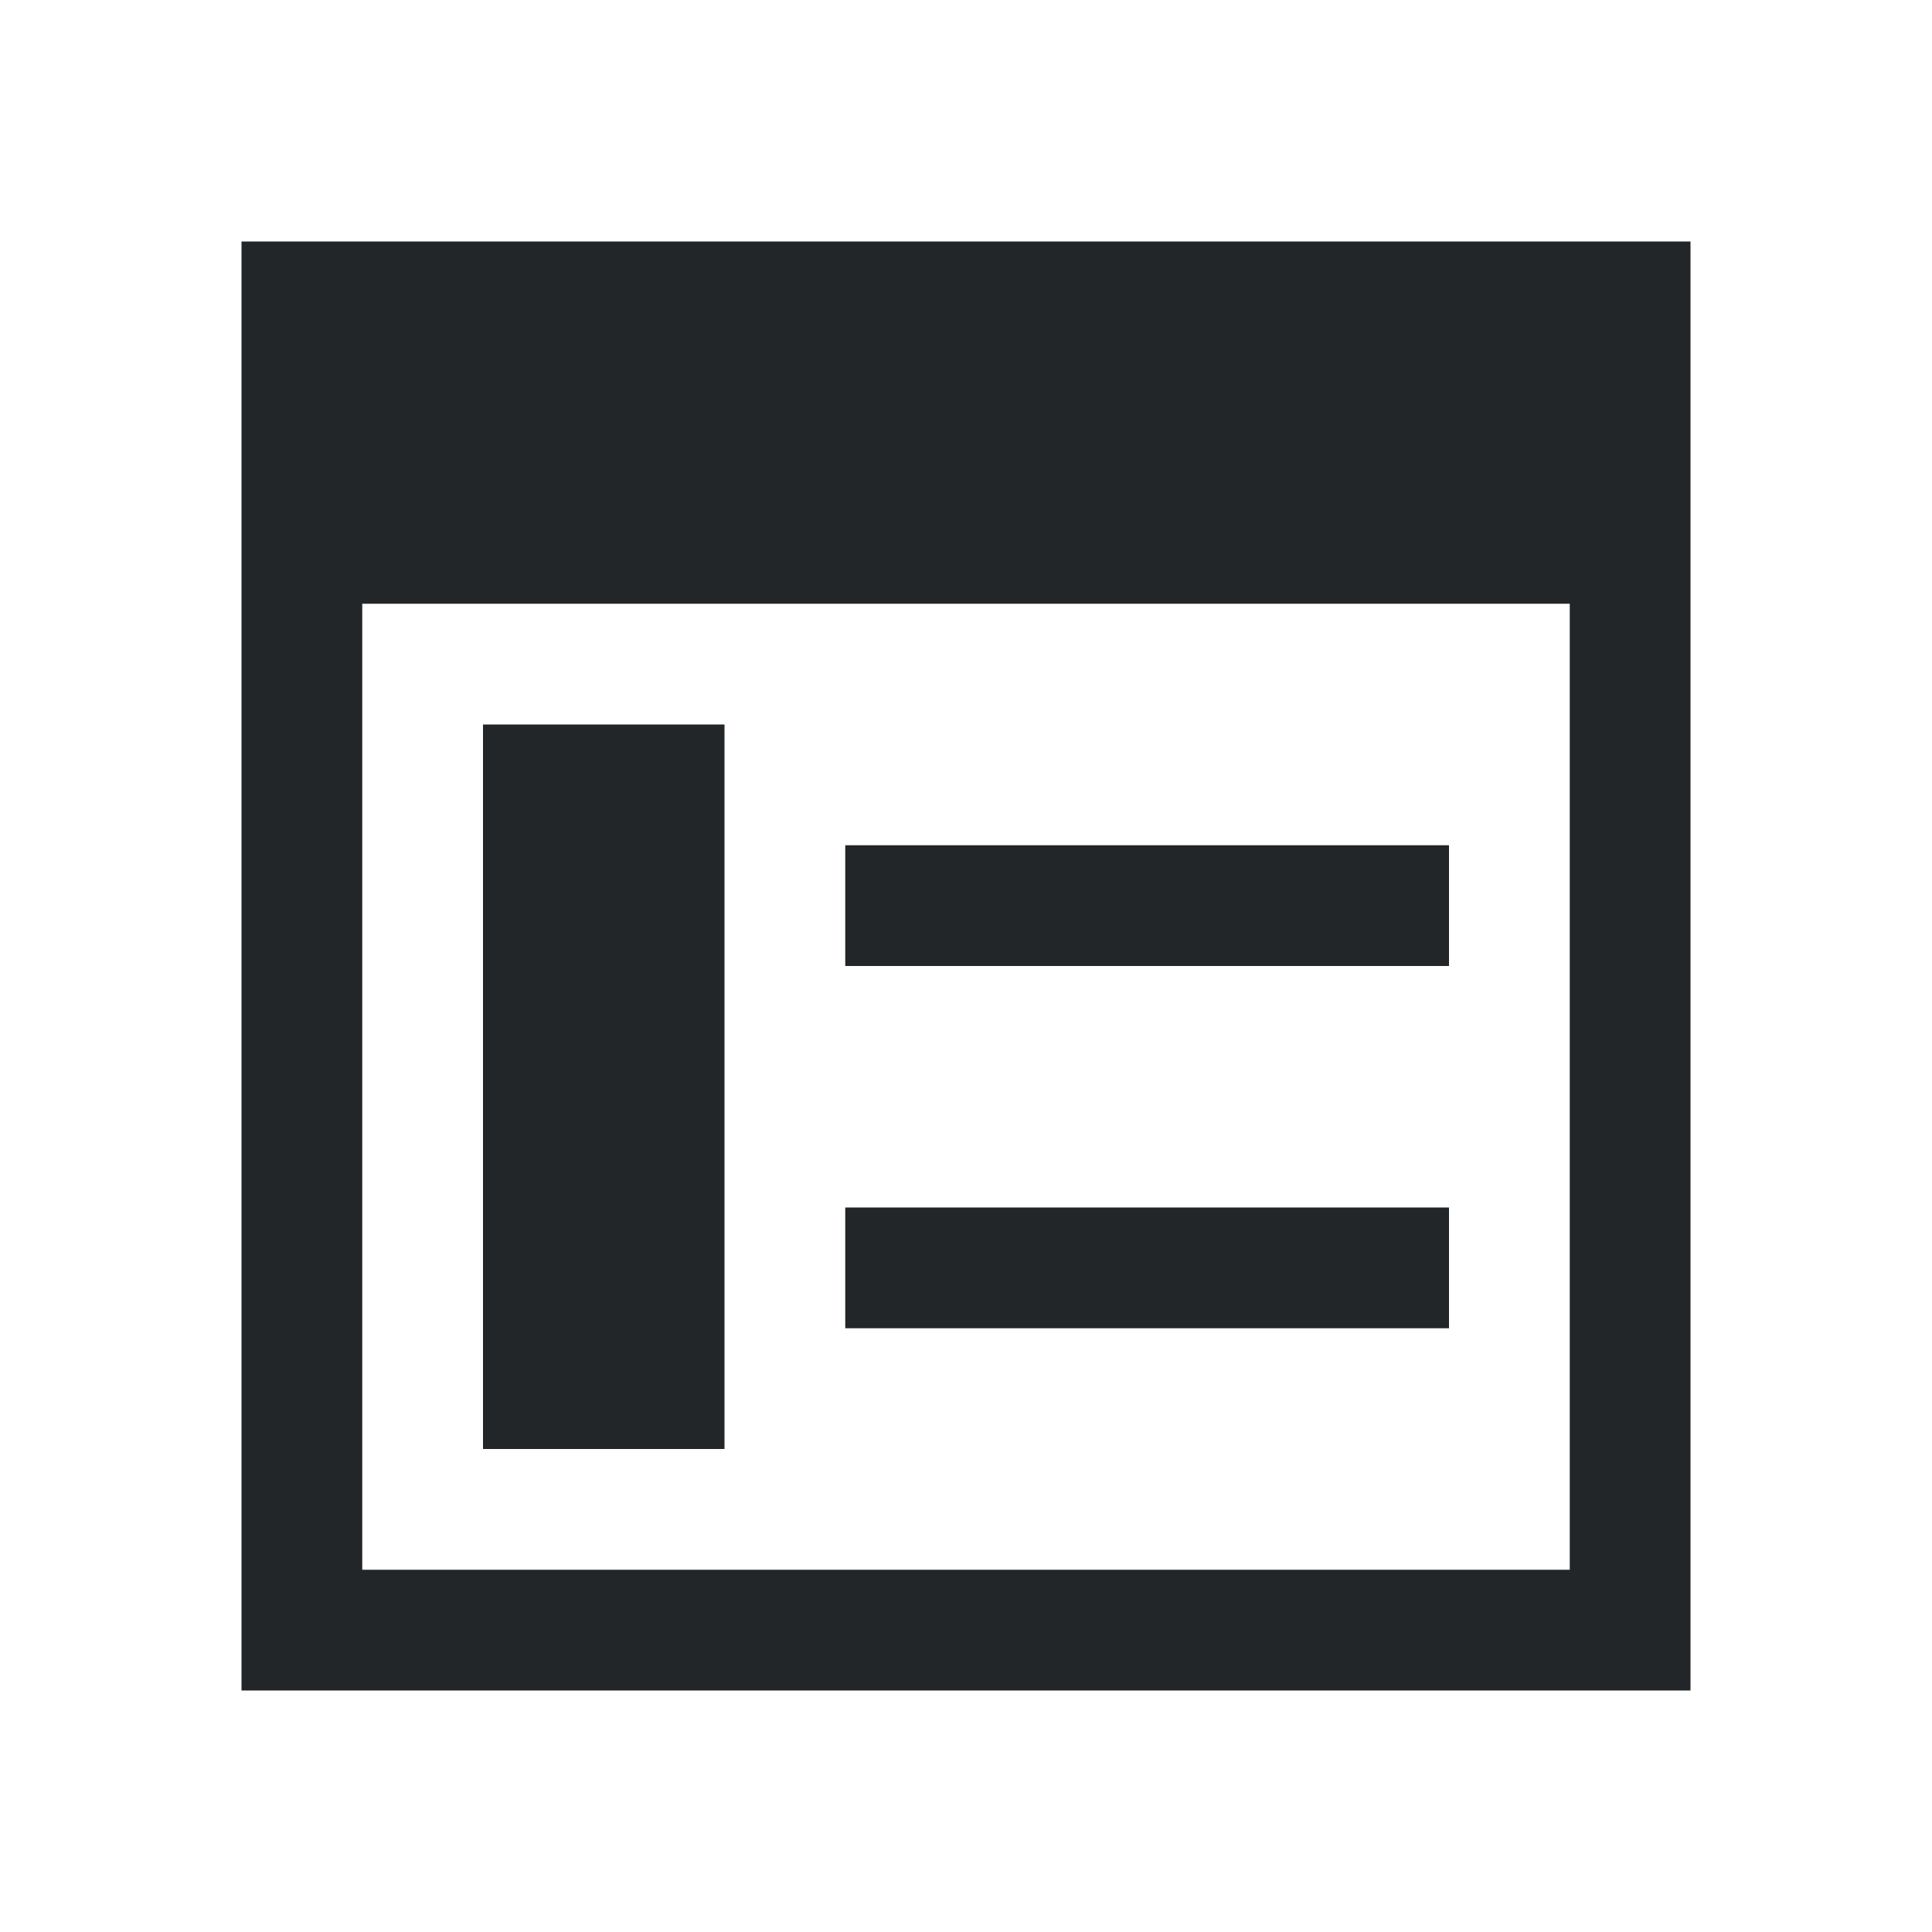
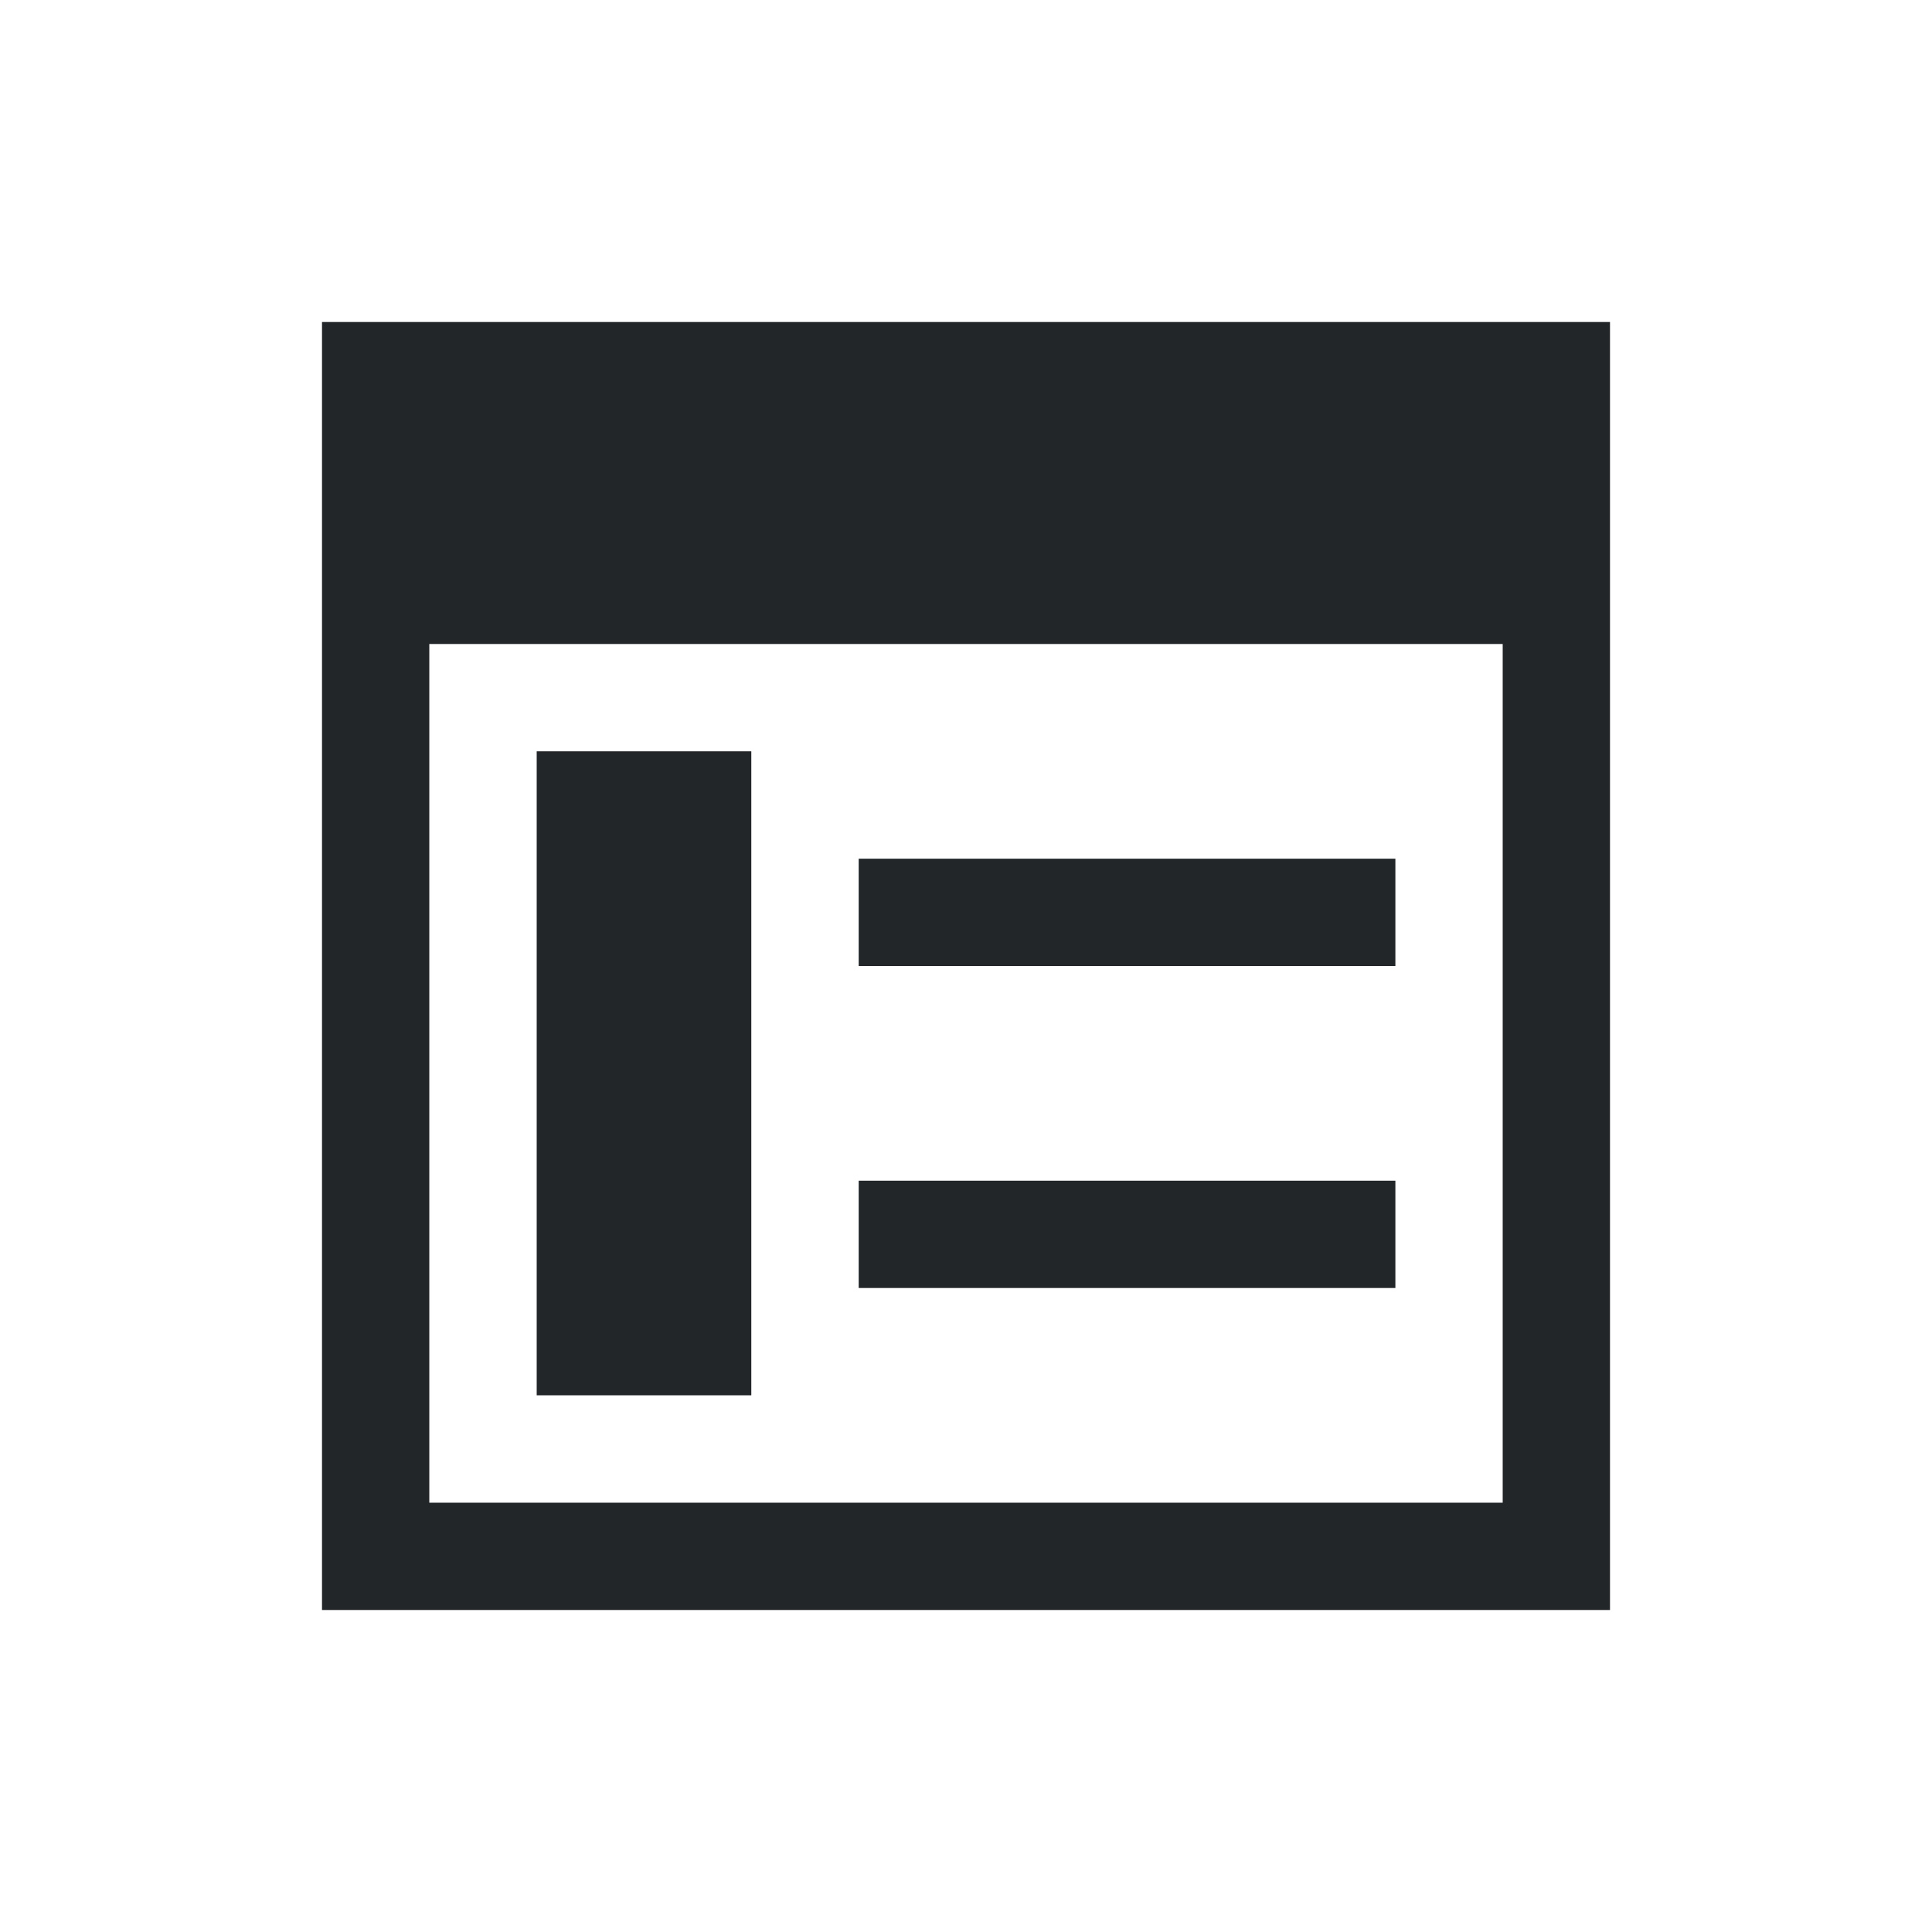
- <svg xmlns="http://www.w3.org/2000/svg" viewBox="0 0 16 16">
+ <svg xmlns="http://www.w3.org/2000/svg" viewBox="0 0 24 24" version="1.1" id="svg6" width="24" height="24">
  <defs id="defs3051">
    <style type="text/css" id="current-color-scheme">
      .ColorScheme-Text {
        color:#232629;
      }
      </style>
  </defs>
-   <path style="fill:currentColor;fill-opacity:1;stroke:none" d="M 2 2 L 2 5 L 2 14 L 3 14 L 14 14 L 14 13 L 14 2 L 3 2 L 2 2 z M 3 5 L 13 5 L 13 13 L 3 13 L 3 5 z M 4 6 L 4 12 L 6 12 L 6 6 L 4 6 z M 7 7 L 7 8 L 12 8 L 12 7 L 7 7 z M 7 10 L 7 11 L 12 11 L 12 10 L 7 10 z " class="ColorScheme-Text" />
+   <path style="color:#232629;fill:currentColor;fill-opacity:1;stroke:none;stroke-width:1.333" d="M 4,4 V 8 20 H 5.333 20 V 18.667 4 H 5.333 Z M 5.333,8 H 18.667 V 18.667 H 5.333 Z M 6.667,9.333 V 17.333 H 9.333 V 9.333 Z M 10.667,10.667 V 12 h 6.667 v -1.333 z m 0,4 V 16 h 6.667 v -1.333 z" class="ColorScheme-Text" id="path4" />
</svg>
